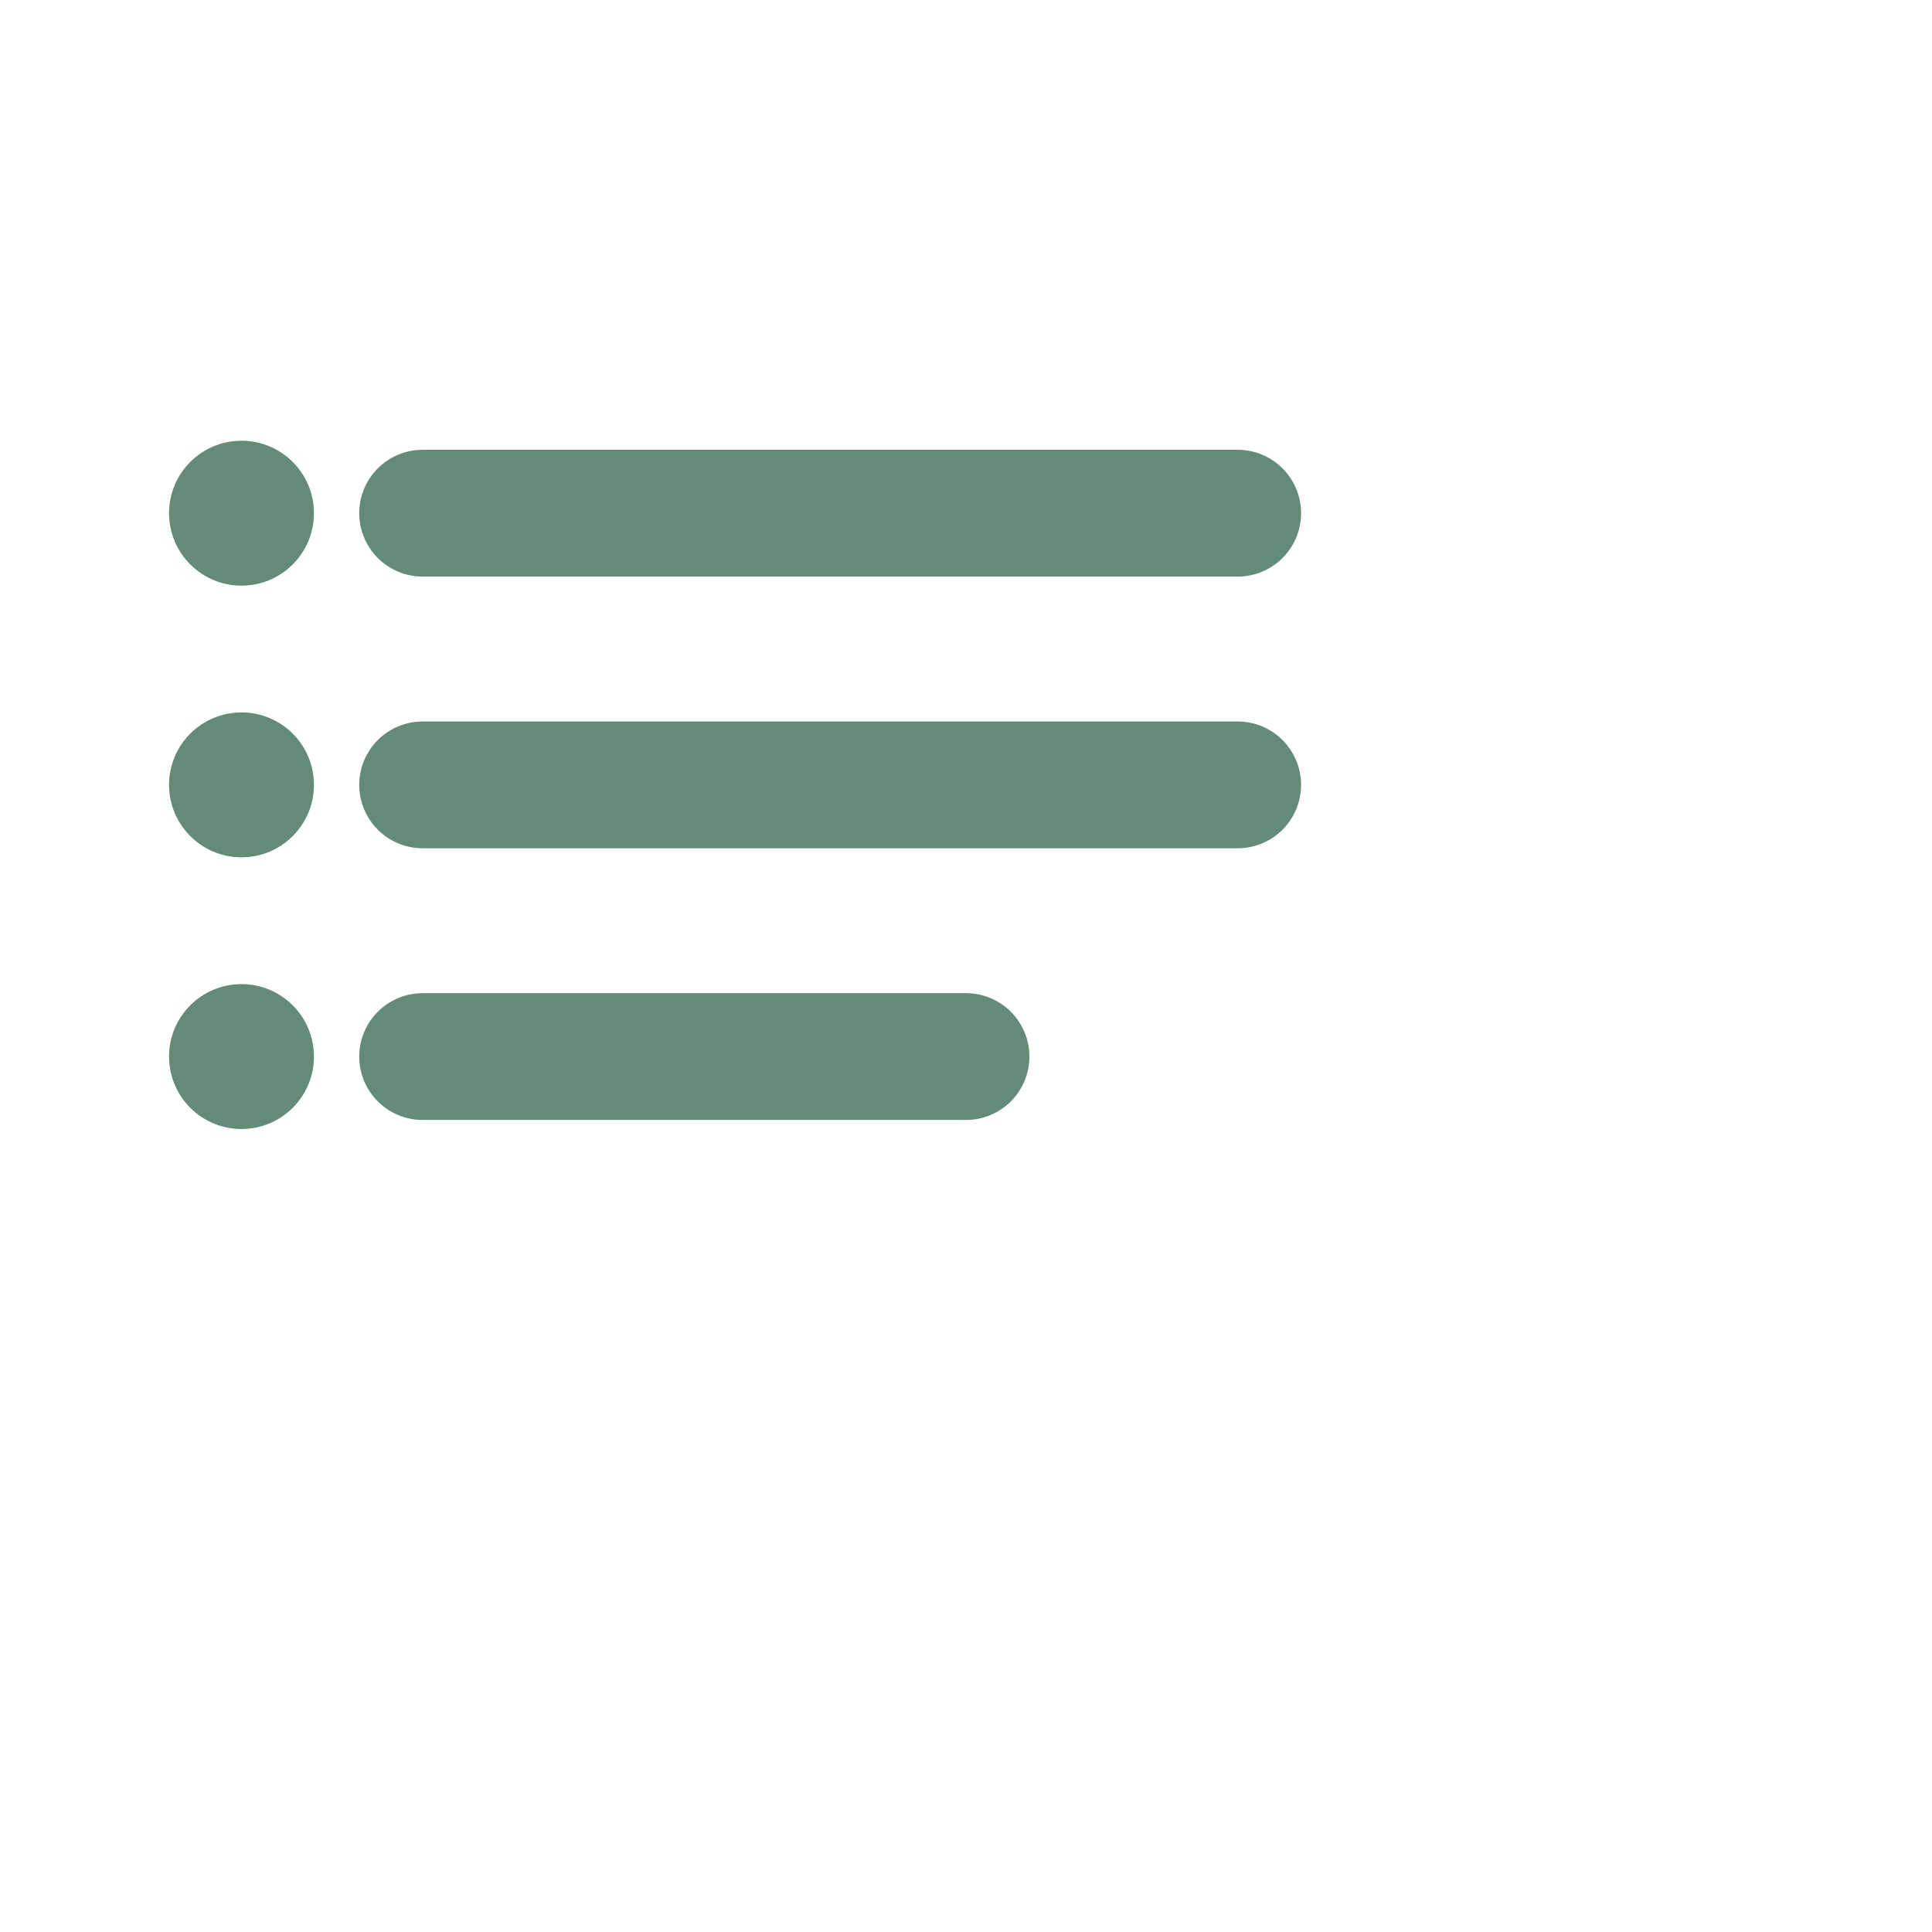
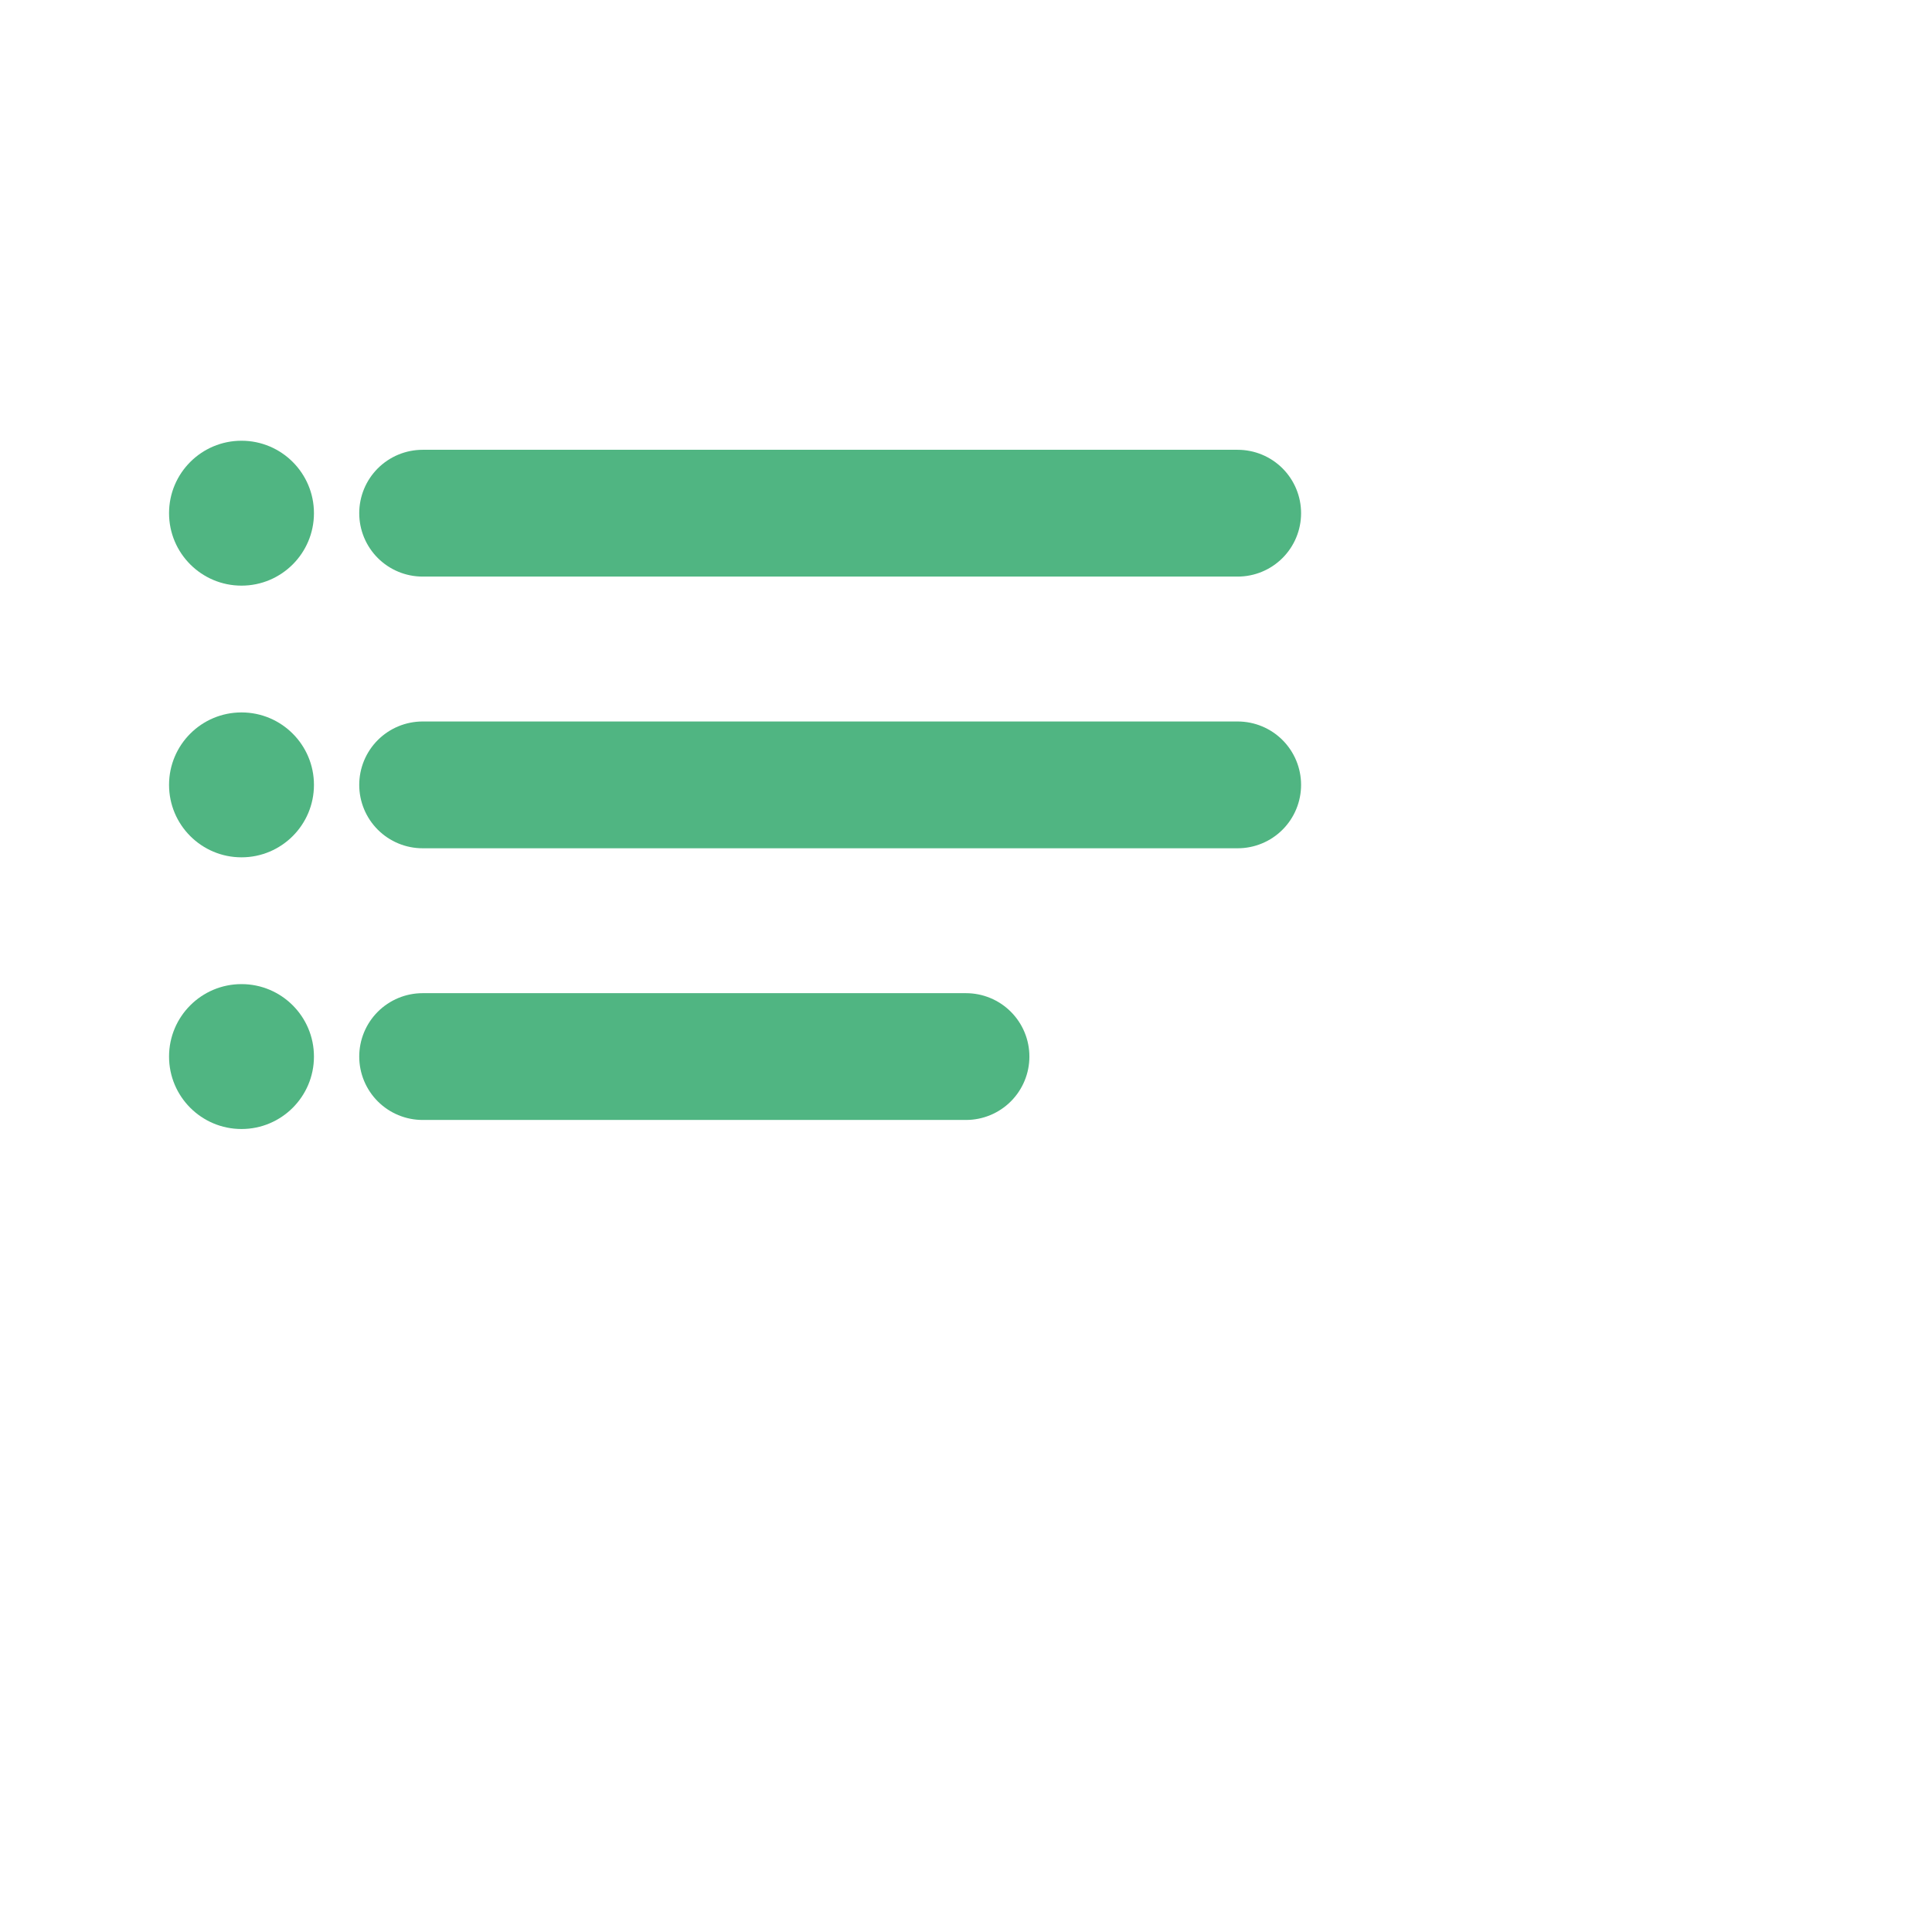
<svg xmlns="http://www.w3.org/2000/svg" width="32" height="32" viewBox="0 0 32 32">
-   <g transform="translate(-8 -8) scale(1.5)" fill="#648A78" stroke-linecap="round" stroke-linejoin="round">
-     <path d="M10 11h9M10 14h9M10 17h6" fill="none" stroke="#648A78" stroke-width="1.4" stroke-linecap="round" />
+   <g transform="translate(-8 -8) scale(1.5)" fill="#50B582" stroke-linecap="round" stroke-linejoin="round">
+     <path d="M10 11h9M10 14h9M10 17h6" fill="none" stroke="#50B582" stroke-width="1.4" stroke-linecap="round" />
    <circle cx="8" cy="11" r=".8" />
    <circle cx="8" cy="14" r=".8" />
    <circle cx="8" cy="17" r=".8" />
  </g>
</svg>
